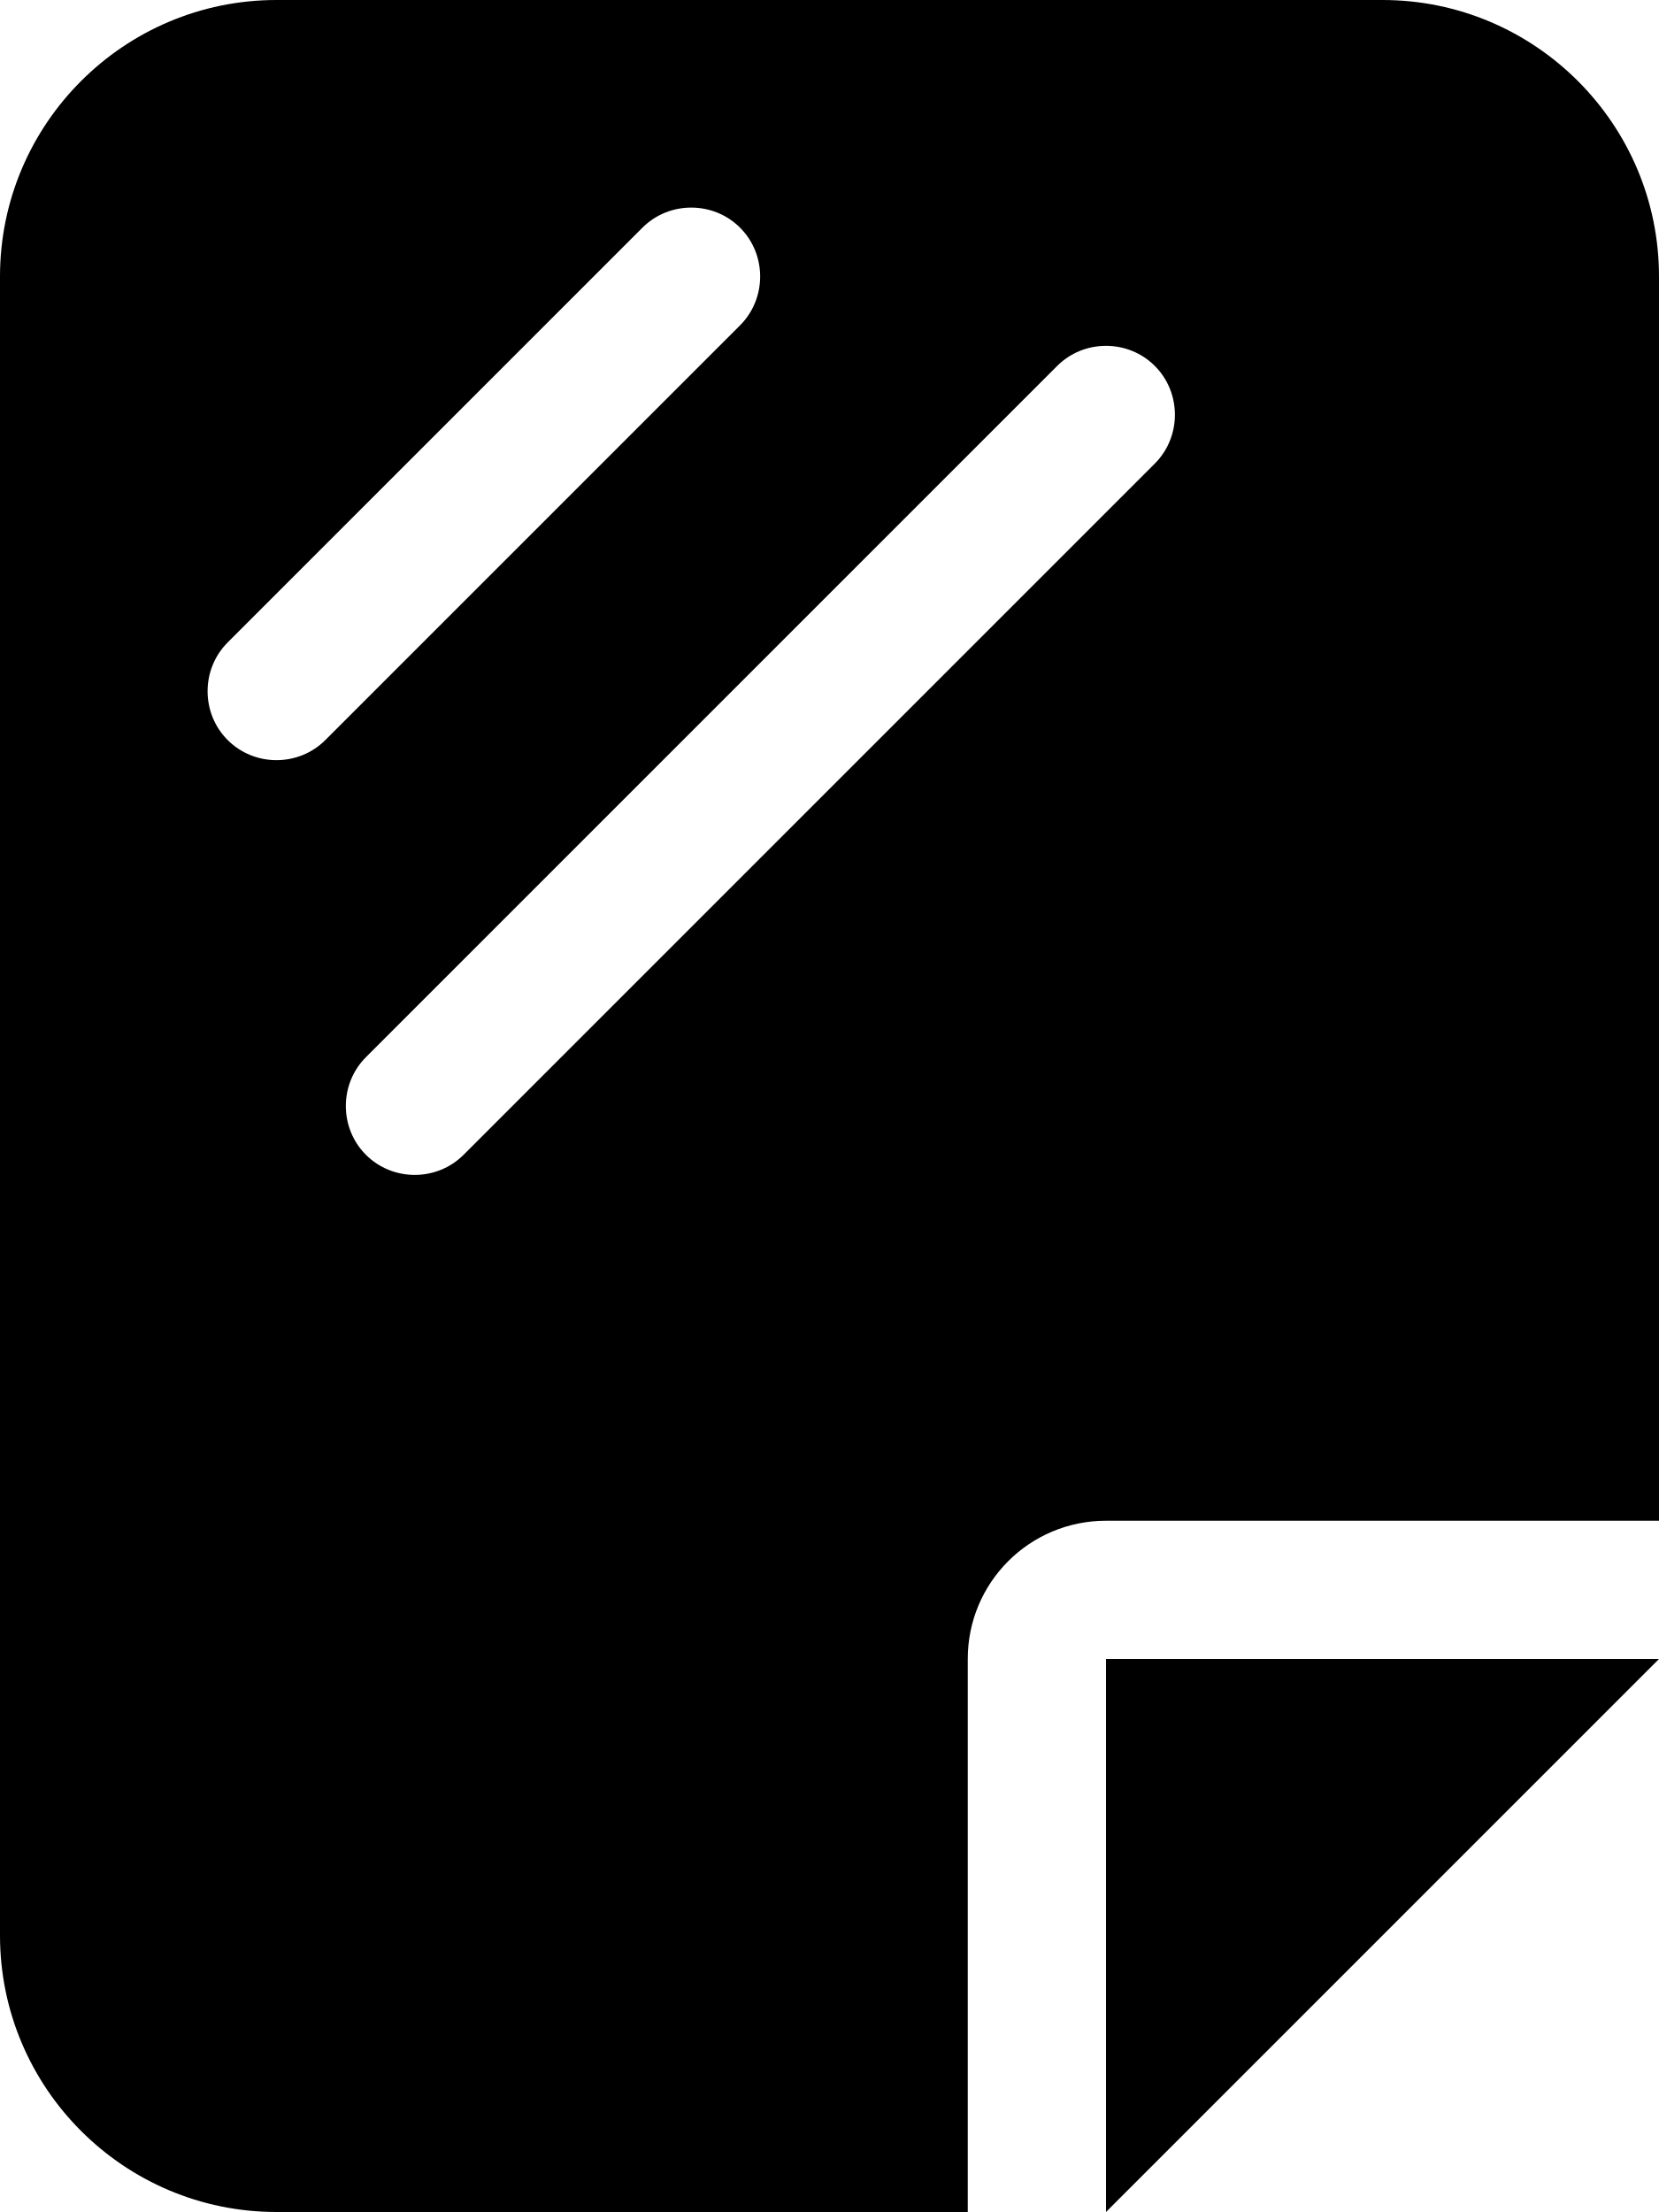
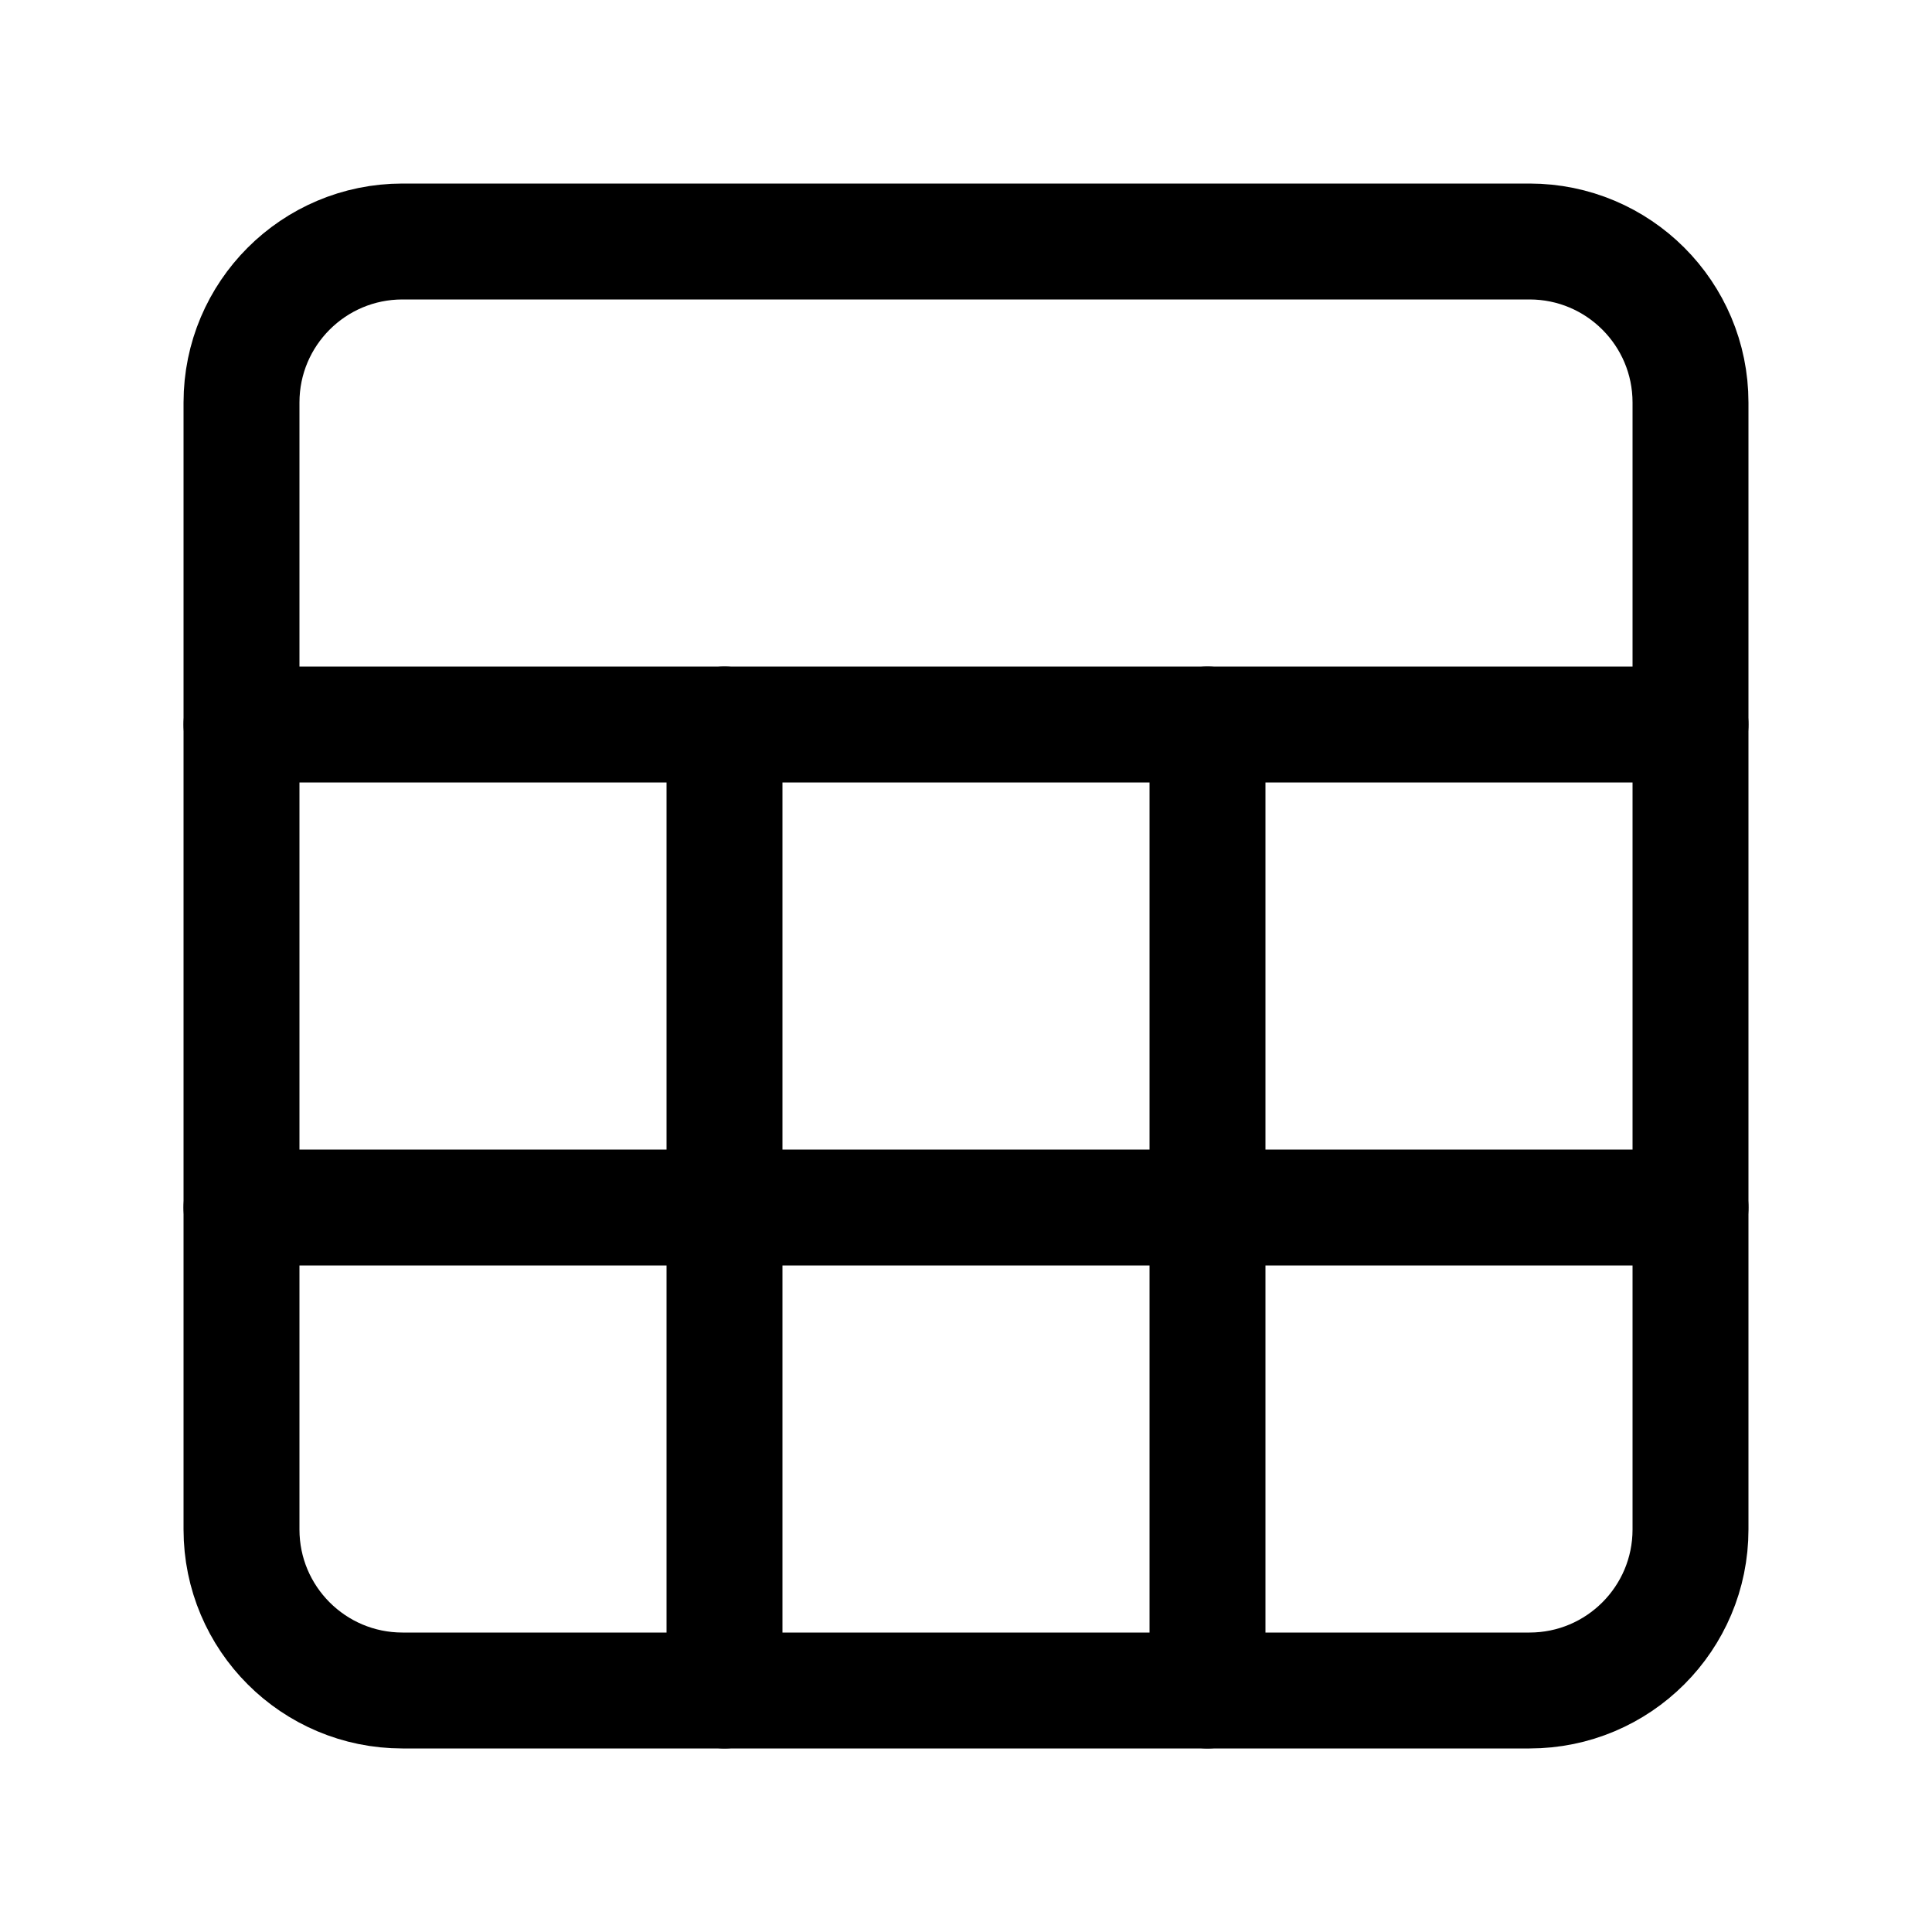
- <svg xmlns="http://www.w3.org/2000/svg" viewBox="0 0 384 512">
-   <path d="M0 448c0 35.3 28.7 64 64 64h160V384c0-17.7 14.3-32 32-32h128V64c0-35.3-28.7-64-64-64H64C28.7 0 0 28.7 0 64v384zM171.3 75.3l-96 96c-6.2 6.2-16.4 6.2-22.6 0s-6.2-16.4 0-22.6l96-96c6.2-6.2 16.4-6.2 22.6 0s6.2 16.4 0 22.6zm96 32-160 160c-6.2 6.2-16.4 6.2-22.6 0s-6.2-16.4 0-22.6l160-160c6.2-6.2 16.4-6.2 22.6 0s6.2 16.4 0 22.6zM384 384H256v128l128-128z" />
+ <svg xmlns="http://www.w3.org/2000/svg" width="800px" height="800px" viewBox="0 0 24.00 24.00" fill="none" stroke="#000000" stroke-width="1.44" stroke-linecap="round" stroke-linejoin="round">
+   <g id="SVGRepo_bgCarrier" stroke-width="0" />
+   <g id="SVGRepo_tracerCarrier" stroke-linecap="round" stroke-linejoin="round" />
+   <g id="SVGRepo_iconCarrier">
+     <rect x="3" y="3" width="18" height="18" rx="2" ry="2" />
+     <line x1="3" y1="9" x2="21" y2="9" />
+     <line x1="3" y1="15" x2="21" y2="15" />
+     <line x1="9" y1="9" x2="9" y2="21" />
+     <line x1="15" y1="9" x2="15" y2="21" />
+   </g>
</svg>
